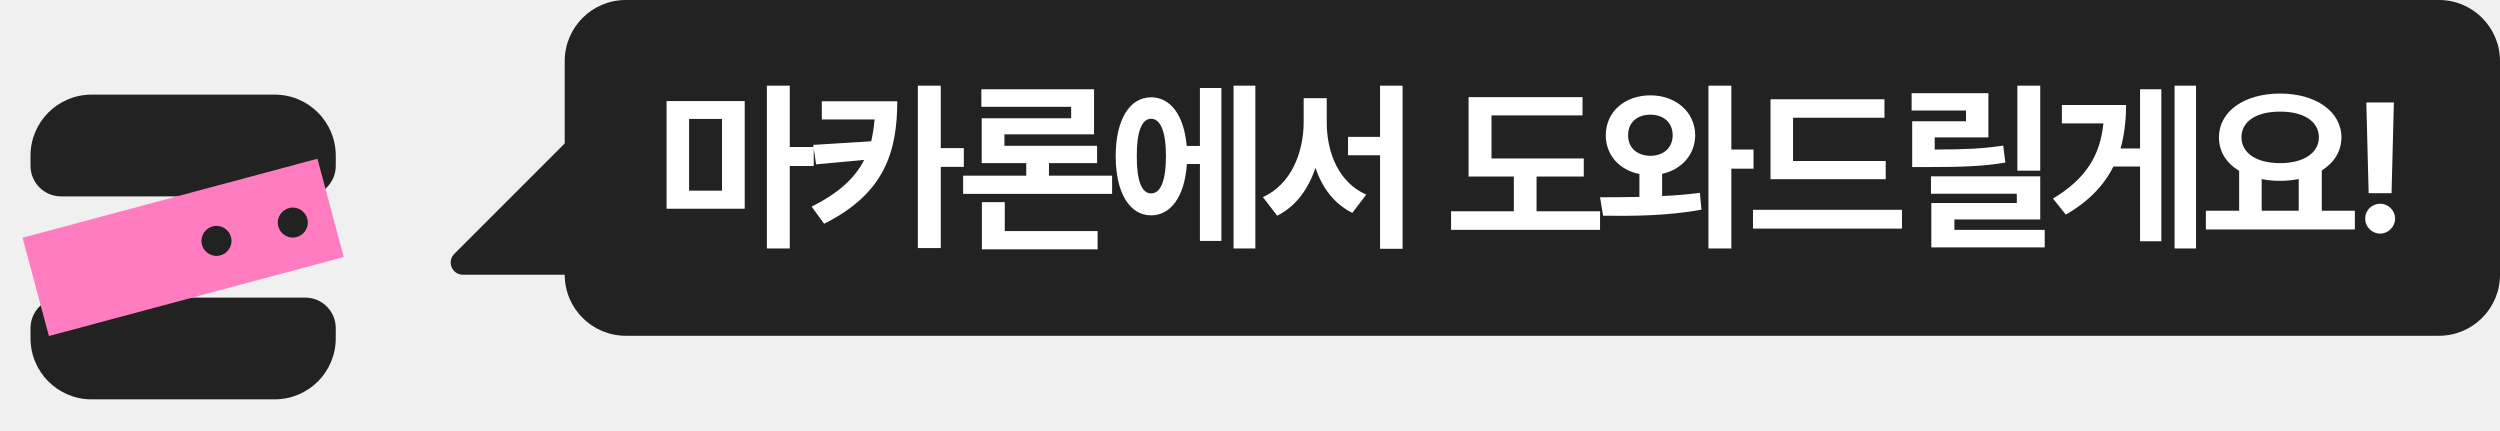
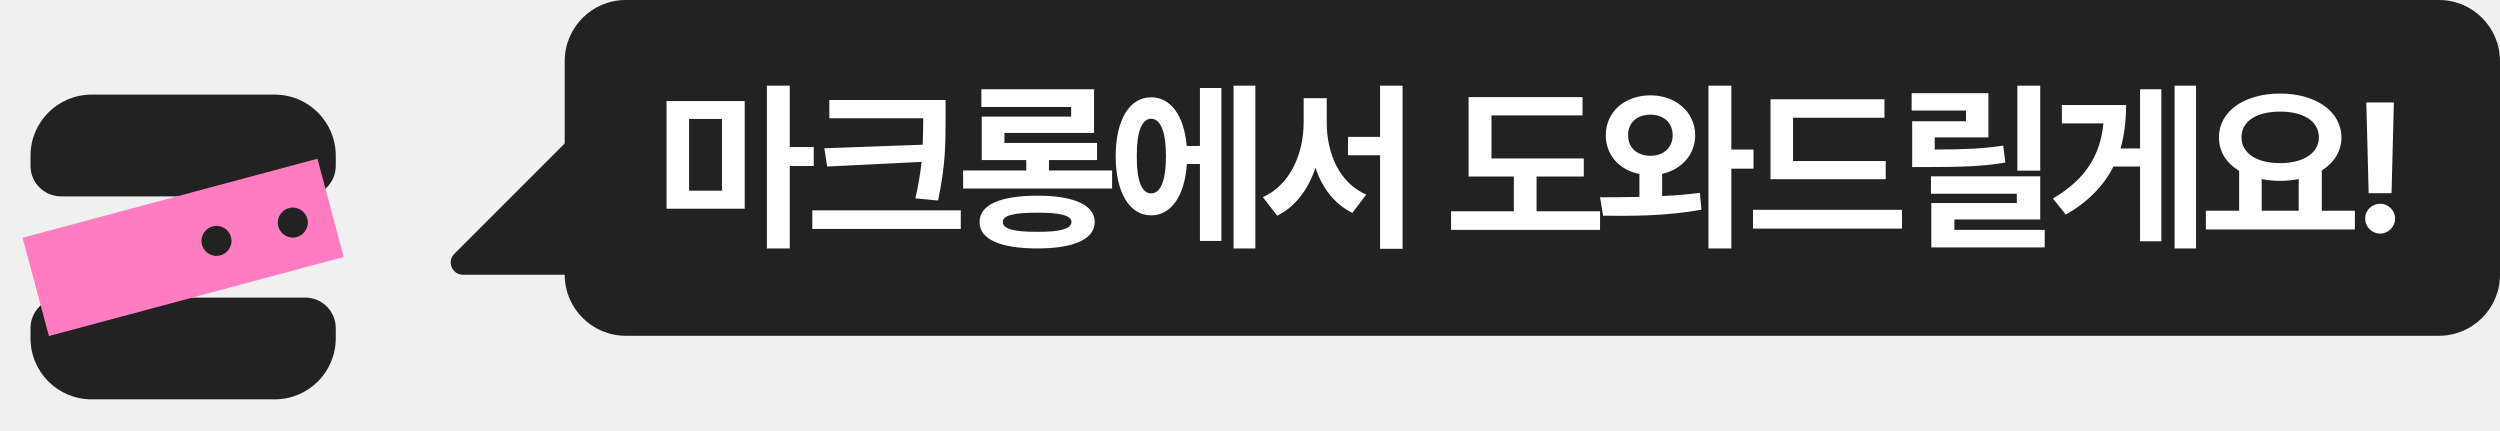
<svg xmlns="http://www.w3.org/2000/svg" width="819" height="141" viewBox="0 0 819 141" fill="none">
  <path d="M9.996 50.997C9.996 39.951 18.95 30.997 29.996 30.997H89.996C101.042 30.997 109.996 39.951 109.996 50.997V54.33C109.996 59.853 105.519 64.33 99.996 64.33H19.996C14.473 64.33 9.996 59.853 9.996 54.33V50.997Z" fill="#222222" />
  <path d="M9.996 107.496C9.996 101.973 14.473 97.496 19.996 97.496H99.996C105.519 97.496 109.996 101.973 109.996 107.496V110.829C109.996 121.875 101.042 130.829 89.996 130.829H29.996C18.95 130.829 9.996 121.875 9.996 110.829V107.496Z" fill="#222222" />
  <rect x="7.395" y="77.881" width="100" height="33.333" transform="rotate(-15 7.39453 77.8813)" fill="#FF7CC0" />
  <path d="M70.918 83.835C68.202 83.835 66.001 81.633 66.001 78.918C66.001 76.202 68.202 74 70.918 74C73.634 74 75.836 76.202 75.836 78.918C75.836 81.633 73.634 83.835 70.918 83.835Z" fill="#222222" />
  <path d="M95.918 77.835C93.202 77.835 91.001 75.633 91.001 72.918C91.001 70.202 93.202 68 95.918 68C98.634 68 100.836 70.202 100.836 72.918C100.836 75.633 98.634 77.835 95.918 77.835Z" fill="#222222" />
  <rect x="185" width="634" height="110" rx="20" fill="#222222" />
-   <path d="M243.968 33.109V68.383H218.363V33.109H243.968ZM225.746 38.969V62.465H236.527V38.969H225.746ZM258.734 28.07V48.168H266.586V54.379H258.734V81.391H251.234V28.07H258.734ZM293.951 33.168C293.893 49.633 289.908 63.344 269.986 73.305L265.885 67.68C274.791 63.256 280.094 58.305 283.111 52.387L267.35 53.852L266.412 47.465L285.396 46.293C285.924 44.066 286.305 41.664 286.51 39.145H269.225V33.168H293.951ZM308.189 28.07V48.52H315.748V54.672H308.189V81.273H300.689V28.07H308.189ZM364.325 57.543V63.52H315.516V57.543H336.2V53.441H321.61V38.734H350.907V34.984H321.493V29.242H358.407V44.008H329.051V47.758H359.403V53.441H343.641V57.543H364.325ZM359.579 75.707V81.684H321.668V66.215H329.168V75.707H359.579ZM411.261 28.07V81.391H404.112V28.07H411.261ZM400.128 28.832V78.93H393.096V53.734H388.819C388.116 64.223 383.663 70.551 377.1 70.551C370.069 70.551 365.499 63.168 365.499 51.156C365.499 39.203 370.069 31.879 377.1 31.879C383.516 31.879 387.911 37.855 388.761 47.816H393.096V28.832H400.128ZM377.1 38.91C374.112 38.91 372.354 43.012 372.413 51.156C372.354 59.359 374.112 63.402 377.1 63.344C380.147 63.402 381.964 59.359 381.964 51.156C381.964 43.012 380.147 38.91 377.1 38.91ZM434.642 40.141C434.642 50.16 438.685 59.887 447.591 63.754L443.021 69.731C437.103 66.83 433.148 61.527 430.95 54.965C428.607 61.938 424.505 67.65 418.411 70.668L413.724 64.574C422.864 60.473 427.025 50.16 427.083 40.141V32.172H434.642V40.141ZM459.486 28.07V81.508H452.103V50.863H441.614V44.828H452.103V28.07H459.486ZM518.846 51.918V57.836H503.377V69.203H524.178V75.297H475.369V69.203H495.936V57.836H481.111V31.82H518.436V37.797H488.611V51.918H518.846ZM540.704 31.234C548.907 31.234 555.293 36.625 555.352 44.301C555.293 50.746 550.811 55.58 544.512 56.957V64.223C548.731 64.047 552.92 63.695 556.875 63.168L557.403 68.676C546.27 70.785 534.258 70.785 525.176 70.668L524.18 64.633C528.018 64.603 532.442 64.603 537.071 64.516V57.016C530.538 55.697 526.055 50.834 526.055 44.301C526.055 36.625 532.266 31.234 540.704 31.234ZM540.704 37.562C536.485 37.562 533.321 40.023 533.379 44.301C533.321 48.52 536.485 51.039 540.704 51.039C544.805 51.039 547.969 48.52 547.969 44.301C547.969 40.023 544.805 37.562 540.704 37.562ZM567.188 28.07V48.988H574.454V55.258H567.188V81.391H559.688V28.07H567.188ZM617.757 52.738V58.715H580.022V32.523H617.346V38.559H587.405V52.738H617.757ZM623.089 68.734V74.887H574.28V68.734H623.089ZM651.392 30.531V45.004H633.814V48.988C643.716 48.959 649.487 48.725 656.255 47.699L656.958 53.266C649.458 54.496 642.896 54.73 631.001 54.73H626.431V39.73H644.068V36.215H626.255V30.531H651.392ZM668.384 57.777V71.898H640.259V75.297H669.849V81.039H632.7V66.508H660.708V63.461H632.583V57.777H668.384ZM668.384 28.07V55.902H660.884V28.07H668.384ZM719.421 28.07V81.391H712.39V28.07H719.421ZM708.054 29.242V79.047H701.082V54.555H692.351C689.304 60.648 684.353 65.922 676.765 70.316L672.546 65.043C683.298 58.656 688.045 50.893 689.07 40.434H675.476V34.398H696.511C696.482 39.467 695.955 44.242 694.695 48.637H701.082V29.242H708.054ZM771.455 69.027V75.18H722.646V69.027H733.545V55.961C729.414 53.5 726.924 49.721 726.924 45.004C726.924 36.391 735.361 30.648 746.963 30.648C758.506 30.648 767.002 36.391 767.061 45.004C767.031 49.603 764.6 53.353 760.615 55.844V69.027H771.455ZM746.963 36.566C739.346 36.566 734.307 39.613 734.307 45.004C734.307 50.219 739.346 53.441 746.963 53.441C754.521 53.441 759.619 50.219 759.678 45.004C759.619 39.613 754.521 36.566 746.963 36.566ZM740.928 69.027H753.057V58.656C751.152 59.037 749.102 59.242 746.963 59.242C744.824 59.242 742.803 59.066 740.928 58.656V69.027ZM784.231 33.578L783.469 63.285H775.969L775.207 33.578H784.231ZM779.778 76.527C777.024 76.527 774.797 74.301 774.856 71.606C774.797 68.91 777.024 66.742 779.778 66.742C782.356 66.742 784.641 68.91 784.641 71.606C784.641 74.301 782.356 76.527 779.778 76.527Z" fill="white" />
+   <path d="M243.968 33.109V68.383H218.363V33.109H243.968ZM225.746 38.969V62.465H236.527V38.969H225.746ZM258.734 28.07V48.168H266.586V54.379H258.734V81.391H251.234V28.07H258.734ZM309.771 32.758V38.969C309.771 46.703 309.771 54.145 307.311 65.688L299.869 64.984C300.924 60.531 301.51 56.635 301.92 53.031L270.982 54.555L270.045 48.578L302.271 47.406C302.418 44.506 302.418 41.723 302.447 38.969V38.734H271.686V32.758H309.771ZM314.752 68.91V75.004H266.119V68.91H314.752ZM364.325 55.844V61.762H315.516V55.844H336.2V52.445H321.61V38.207H350.907V35.043H321.493V29.242H358.407V43.539H329.051V46.82H359.403V52.445H343.641V55.844H364.325ZM339.832 64.106C351.727 64.106 358.582 67.094 358.641 72.719C358.582 78.402 351.727 81.391 339.832 81.391C327.762 81.391 320.848 78.402 320.907 72.719C320.848 67.094 327.762 64.106 339.832 64.106ZM339.832 69.672C332.098 69.672 328.465 70.551 328.524 72.719C328.465 74.945 332.098 76 339.832 75.941C347.391 76 350.965 74.945 351.024 72.719C350.965 70.551 347.391 69.672 339.832 69.672ZM411.261 28.07V81.391H404.112V28.07H411.261ZM400.128 28.832V78.93H393.096V53.734H388.819C388.116 64.223 383.663 70.551 377.1 70.551C370.069 70.551 365.499 63.168 365.499 51.156C365.499 39.203 370.069 31.879 377.1 31.879C383.516 31.879 387.911 37.855 388.761 47.816H393.096V28.832H400.128ZM377.1 38.91C374.112 38.91 372.354 43.012 372.413 51.156C372.354 59.359 374.112 63.402 377.1 63.344C380.147 63.402 381.964 59.359 381.964 51.156C381.964 43.012 380.147 38.91 377.1 38.91ZM434.642 40.141C434.642 50.16 438.685 59.887 447.591 63.754L443.021 69.731C437.103 66.83 433.148 61.527 430.95 54.965C428.607 61.938 424.505 67.65 418.411 70.668L413.724 64.574C422.864 60.473 427.025 50.16 427.083 40.141V32.172H434.642V40.141ZM459.486 28.07V81.508H452.103V50.863H441.614V44.828H452.103V28.07H459.486ZM518.846 51.918V57.836H503.377V69.203H524.178V75.297H475.369V69.203H495.936V57.836H481.111V31.82H518.436V37.797H488.611V51.918H518.846ZM540.704 31.234C548.907 31.234 555.293 36.625 555.352 44.301C555.293 50.746 550.811 55.58 544.512 56.957V64.223C548.731 64.047 552.92 63.695 556.875 63.168L557.403 68.676C546.27 70.785 534.258 70.785 525.176 70.668L524.18 64.633C528.018 64.603 532.442 64.603 537.071 64.516V57.016C530.538 55.697 526.055 50.834 526.055 44.301C526.055 36.625 532.266 31.234 540.704 31.234ZM540.704 37.562C536.485 37.562 533.321 40.023 533.379 44.301C533.321 48.52 536.485 51.039 540.704 51.039C544.805 51.039 547.969 48.52 547.969 44.301C547.969 40.023 544.805 37.562 540.704 37.562ZM567.188 28.07V48.988H574.454V55.258H567.188V81.391H559.688V28.07H567.188ZM617.757 52.738V58.715H580.022V32.523H617.346V38.559H587.405V52.738H617.757ZM623.089 68.734V74.887H574.28V68.734H623.089ZM651.392 30.531V45.004H633.814V48.988C643.716 48.959 649.487 48.725 656.255 47.699L656.958 53.266C649.458 54.496 642.896 54.73 631.001 54.73H626.431V39.73H644.068V36.215H626.255V30.531H651.392ZM668.384 57.777V71.898H640.259V75.297H669.849V81.039H632.7V66.508H660.708V63.461H632.583V57.777H668.384ZM668.384 28.07V55.902H660.884V28.07H668.384ZM719.421 28.07V81.391H712.39V28.07H719.421ZM708.054 29.242V79.047H701.082V54.555H692.351C689.304 60.648 684.353 65.922 676.765 70.316L672.546 65.043C683.298 58.656 688.045 50.893 689.07 40.434H675.476V34.398H696.511C696.482 39.467 695.955 44.242 694.695 48.637H701.082V29.242H708.054ZM771.455 69.027V75.18H722.646V69.027H733.545V55.961C729.414 53.5 726.924 49.721 726.924 45.004C726.924 36.391 735.361 30.648 746.963 30.648C758.506 30.648 767.002 36.391 767.061 45.004C767.031 49.603 764.6 53.353 760.615 55.844V69.027H771.455ZM746.963 36.566C739.346 36.566 734.307 39.613 734.307 45.004C734.307 50.219 739.346 53.441 746.963 53.441C754.521 53.441 759.619 50.219 759.678 45.004C759.619 39.613 754.521 36.566 746.963 36.566ZM740.928 69.027H753.057V58.656C751.152 59.037 749.102 59.242 746.963 59.242C744.824 59.242 742.803 59.066 740.928 58.656V69.027ZM784.231 33.578L783.469 63.285H775.969L775.207 33.578H784.231ZM779.778 76.527C777.024 76.527 774.797 74.301 774.856 71.606C774.797 68.91 777.024 66.742 779.778 66.742C782.356 66.742 784.641 68.91 784.641 71.606C784.641 74.301 782.356 76.527 779.778 76.527Z" fill="white" />
  <path d="M185.172 46.828C187.691 44.309 192 46.093 192 49.657V86C192 88.209 190.209 90 188 90H151.657C148.093 90 146.309 85.691 148.828 83.172L185.172 46.828Z" fill="#222222" />
</svg>
